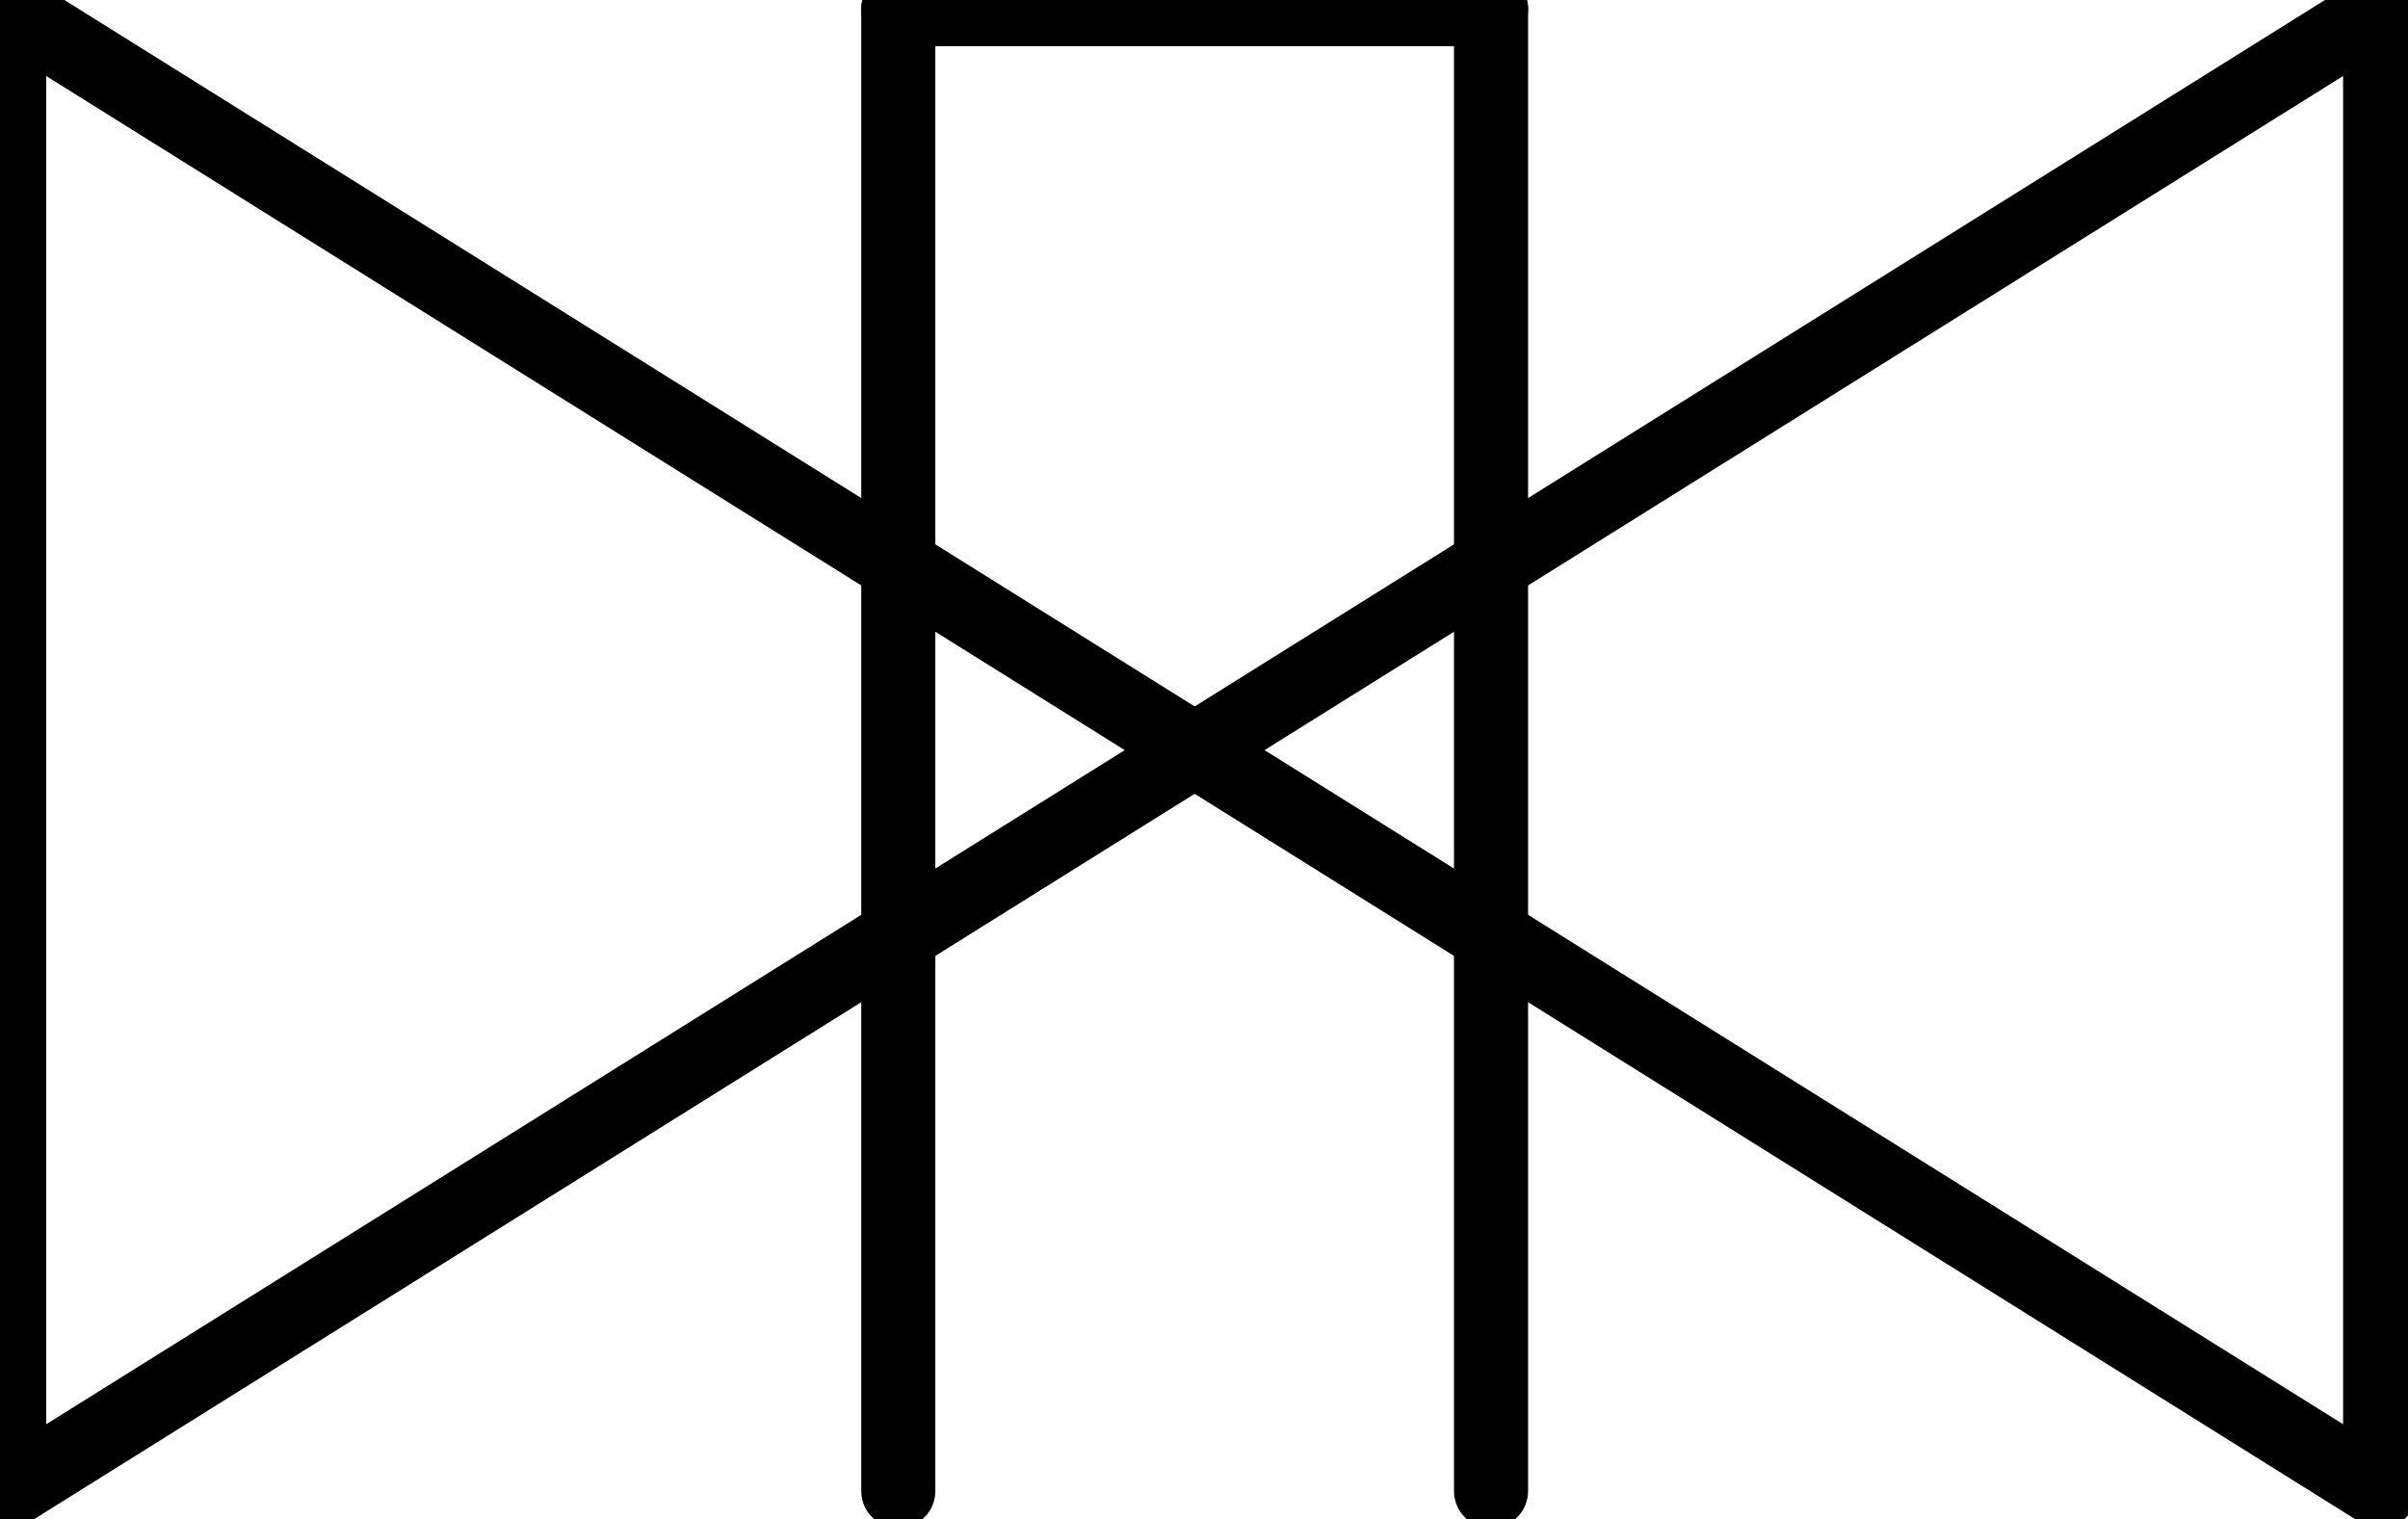
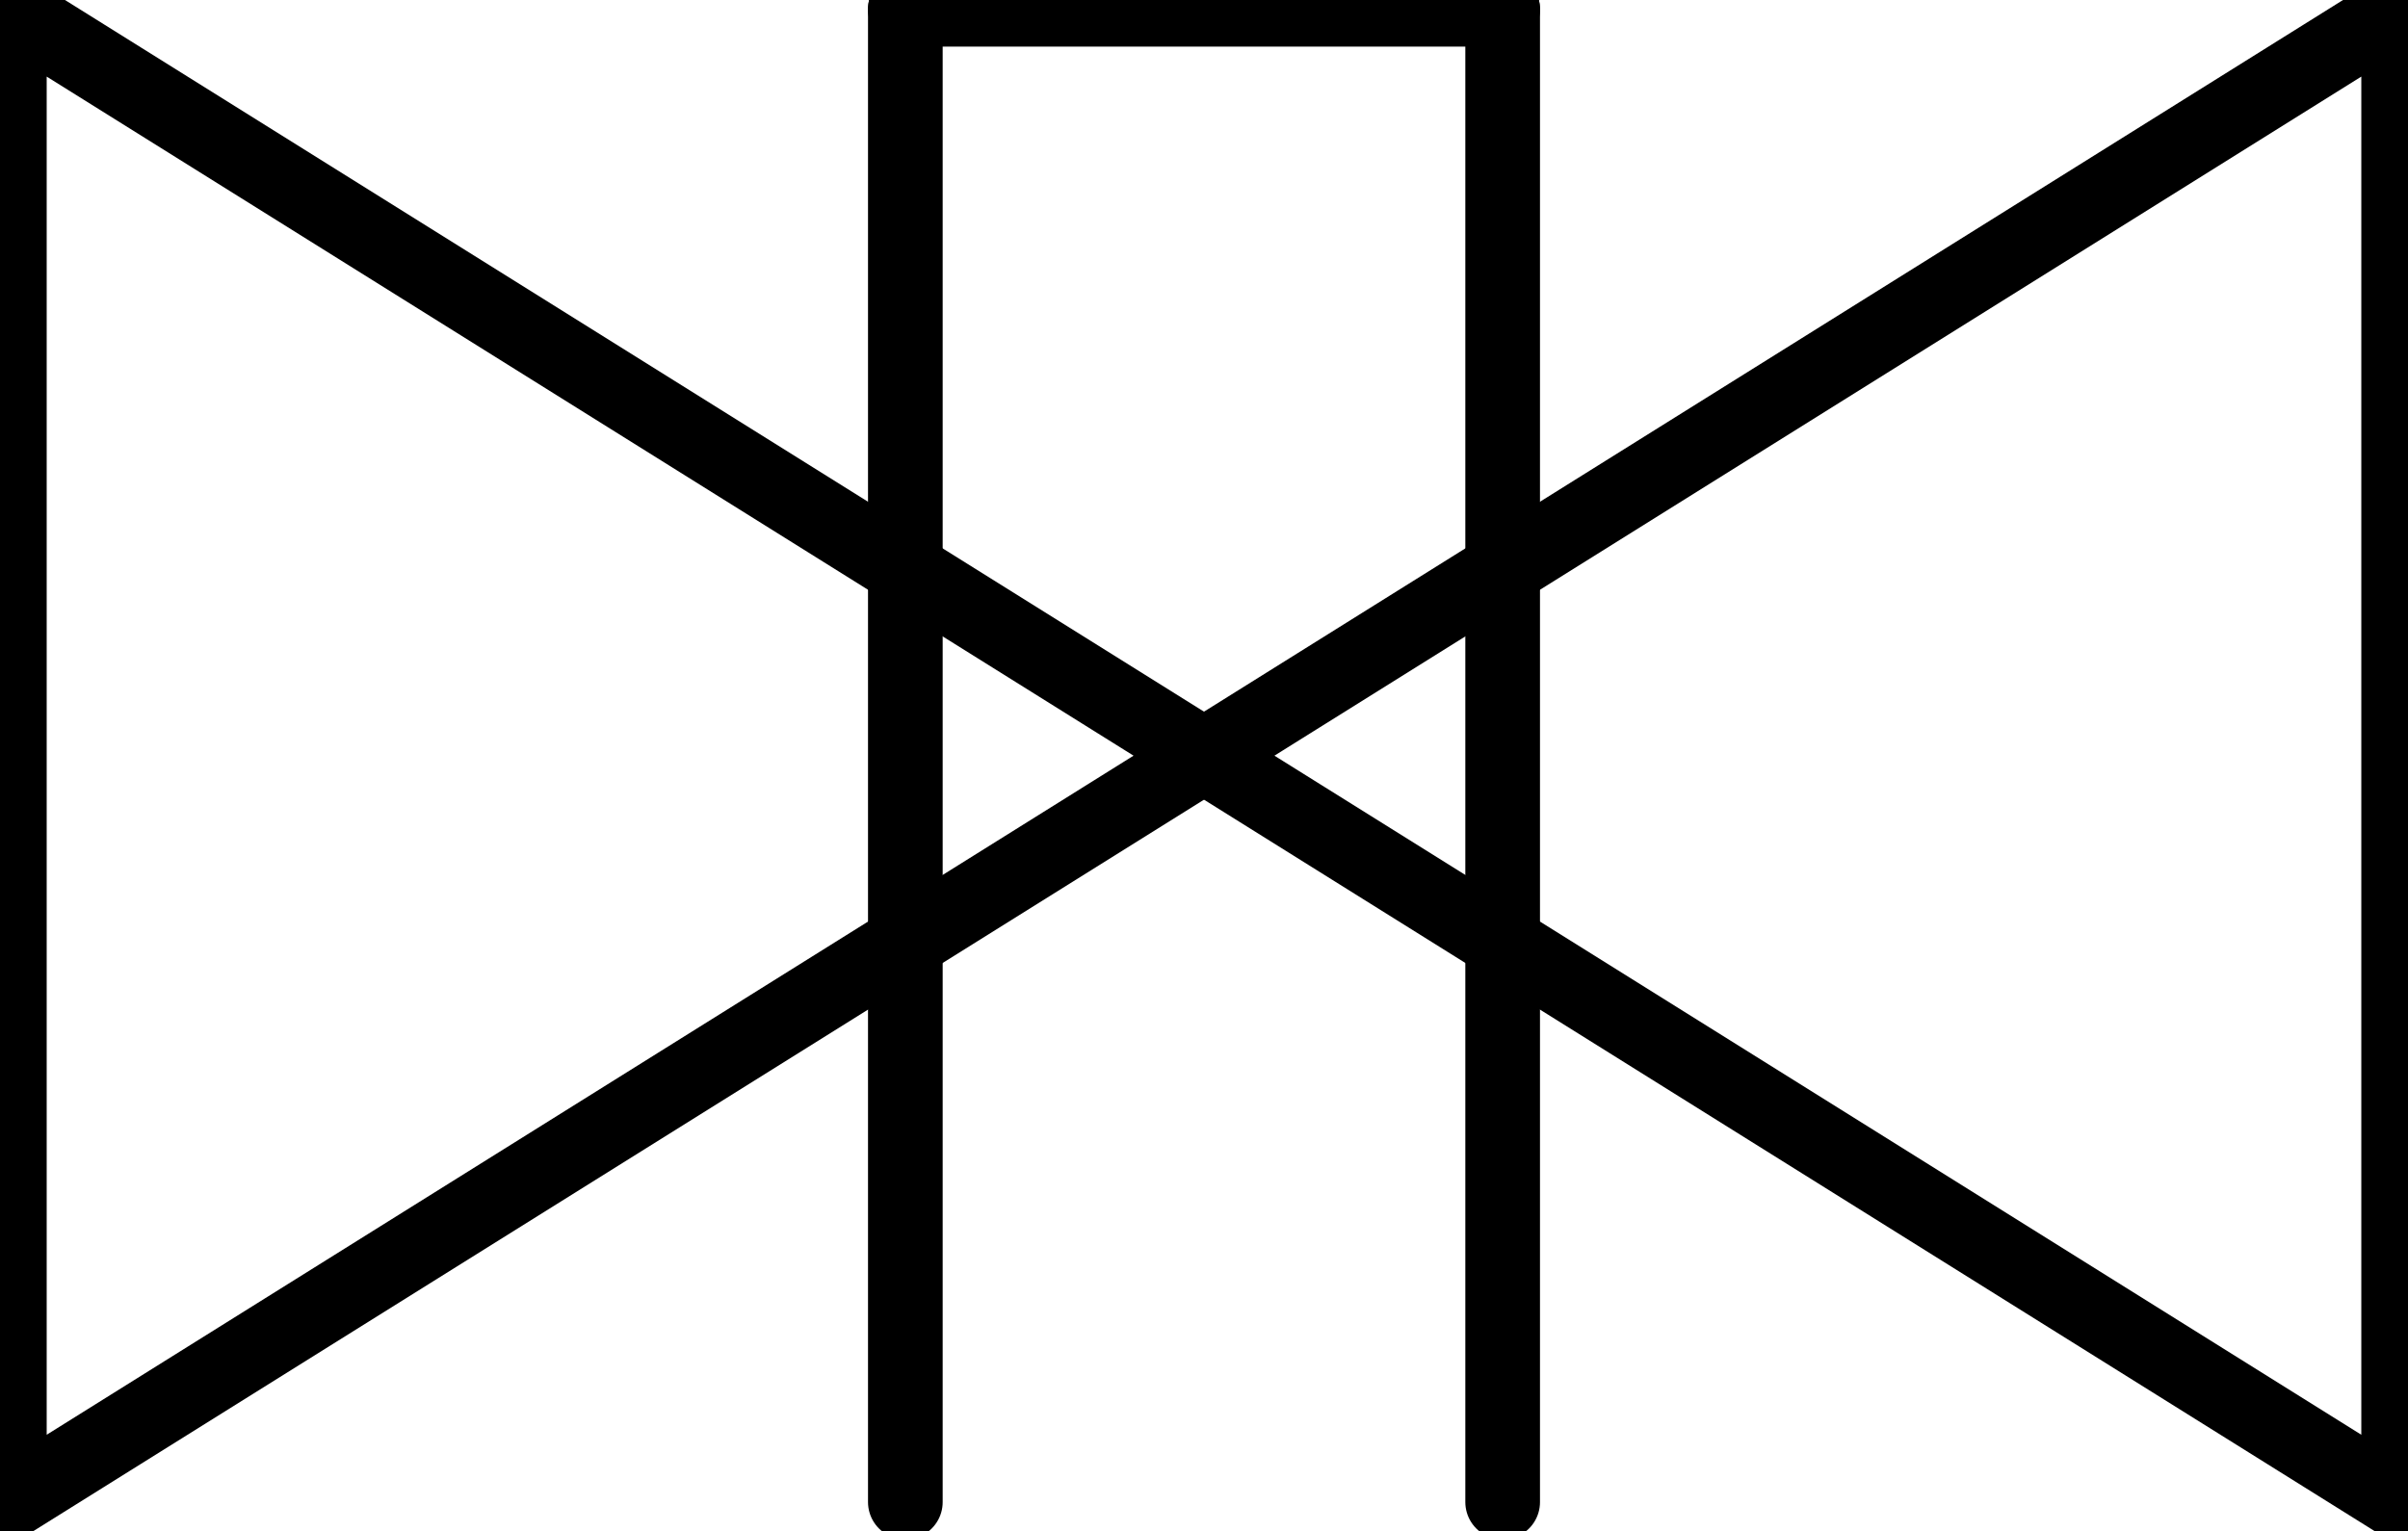
- <svg xmlns="http://www.w3.org/2000/svg" version="1.1" width="34.393mm" height="21.694mm" viewBox="-0.031 -0.031 8.125 5.125">
+ <svg xmlns="http://www.w3.org/2000/svg" version="1.1" width="34.129mm" height="21.694mm" viewBox="-0.031 -0.031 8.062 5.125">
  <defs vector-effect="non-scaling-stroke" />
  <g>
    <g id="cell-rvESSNxK4yU96WEvbIIe-0" layer="Symbol">
      <path d="M3 0L5 0" fill="none" stroke="rgb(0, 0, 0)" stroke-miterlimit="10" pointer-events="stroke" stroke-width="0.25" stroke-linecap="round" stroke-linejoin="round" />
    </g>
    <g id="cell-ND0280A-symbol-4" layer="Symbol">
      <path d="M5 5L5 0" fill="none" stroke="#000000" stroke-miterlimit="10" pointer-events="stroke" stroke-width="0.25" stroke-linecap="round" stroke-linejoin="round" />
    </g>
    <g id="cell-ND0280A-symbol-3" layer="Symbol">
      <path d="M3 5L3 0" fill="none" stroke="#000000" stroke-miterlimit="10" pointer-events="stroke" stroke-width="0.25" stroke-linecap="round" stroke-linejoin="round" />
    </g>
    <g id="cell-ND0280A-symbol-2" layer="Symbol">
      <path d="M0 0L4 2.5 0 5Z" fill="none" stroke="#000000" stroke-miterlimit="10" pointer-events="all" stroke-width="0.25" stroke-linecap="round" stroke-linejoin="round" />
    </g>
    <g id="cell-ND0280A-symbol-1" layer="Symbol">
      <path d="M8 5L4 2.5 8 0Z" fill="none" stroke="#000000" stroke-miterlimit="10" pointer-events="all" stroke-width="0.25" stroke-linecap="round" stroke-linejoin="round" />
    </g>
  </g>
</svg>
